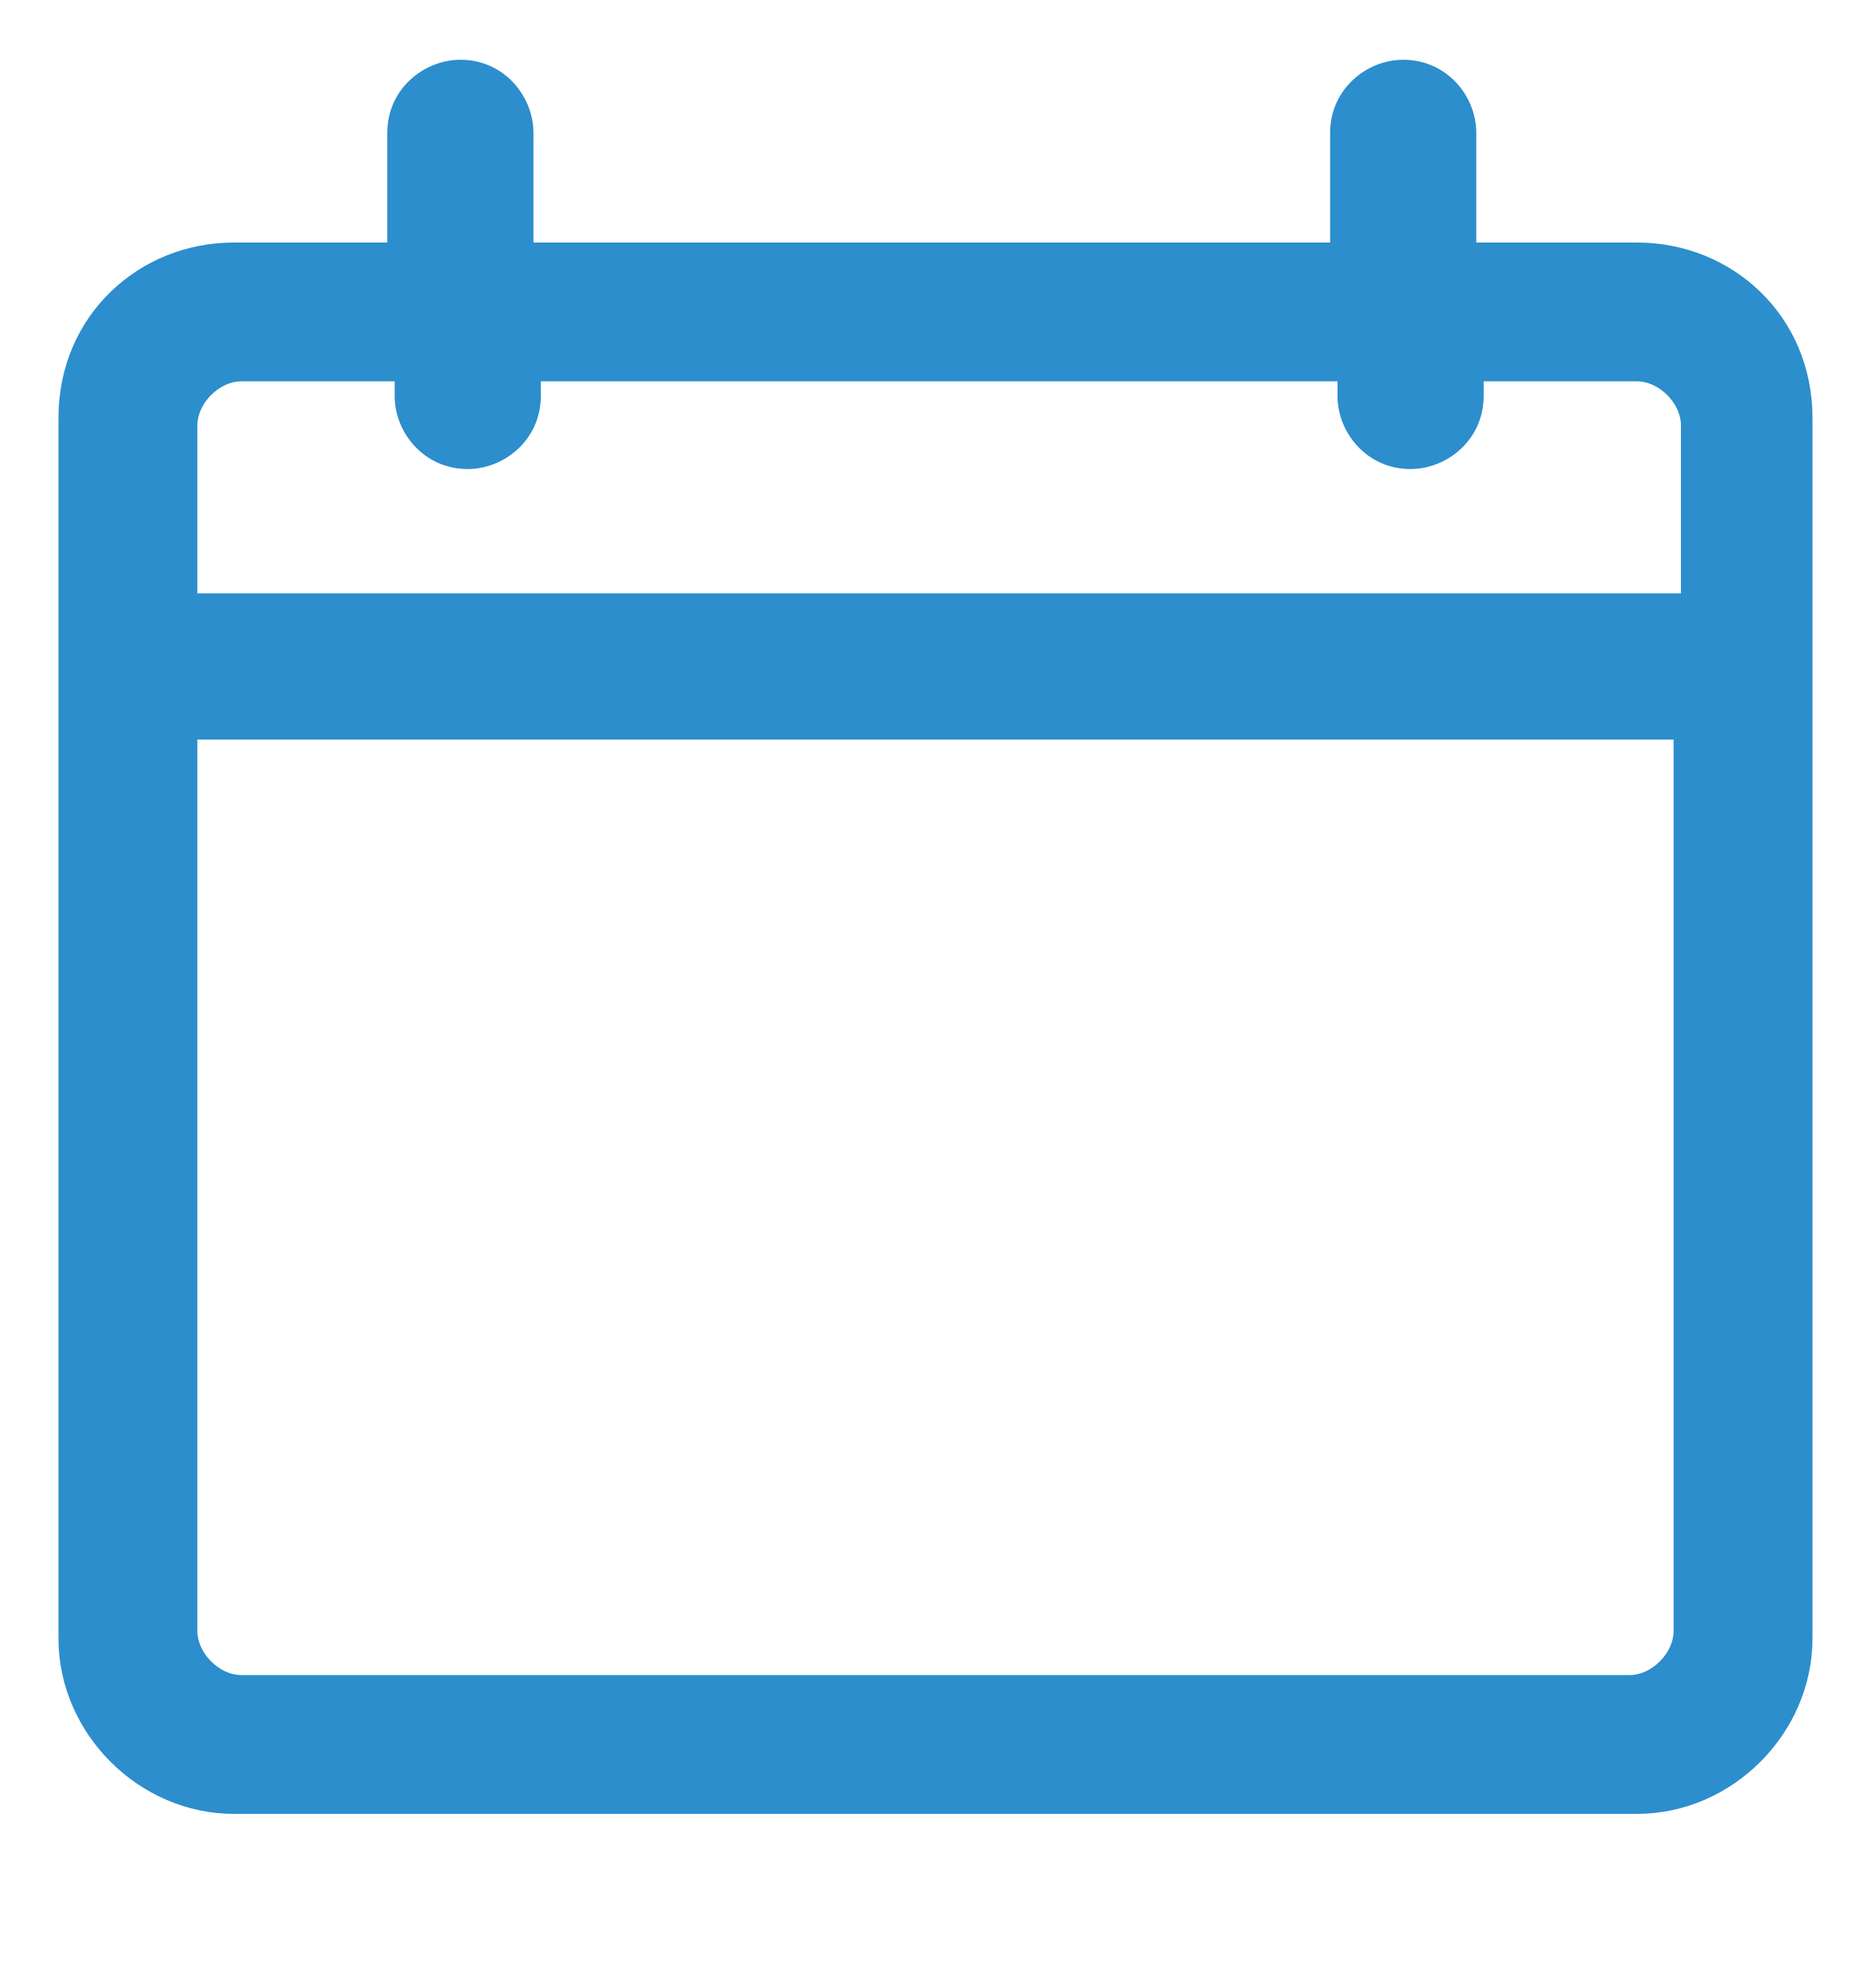
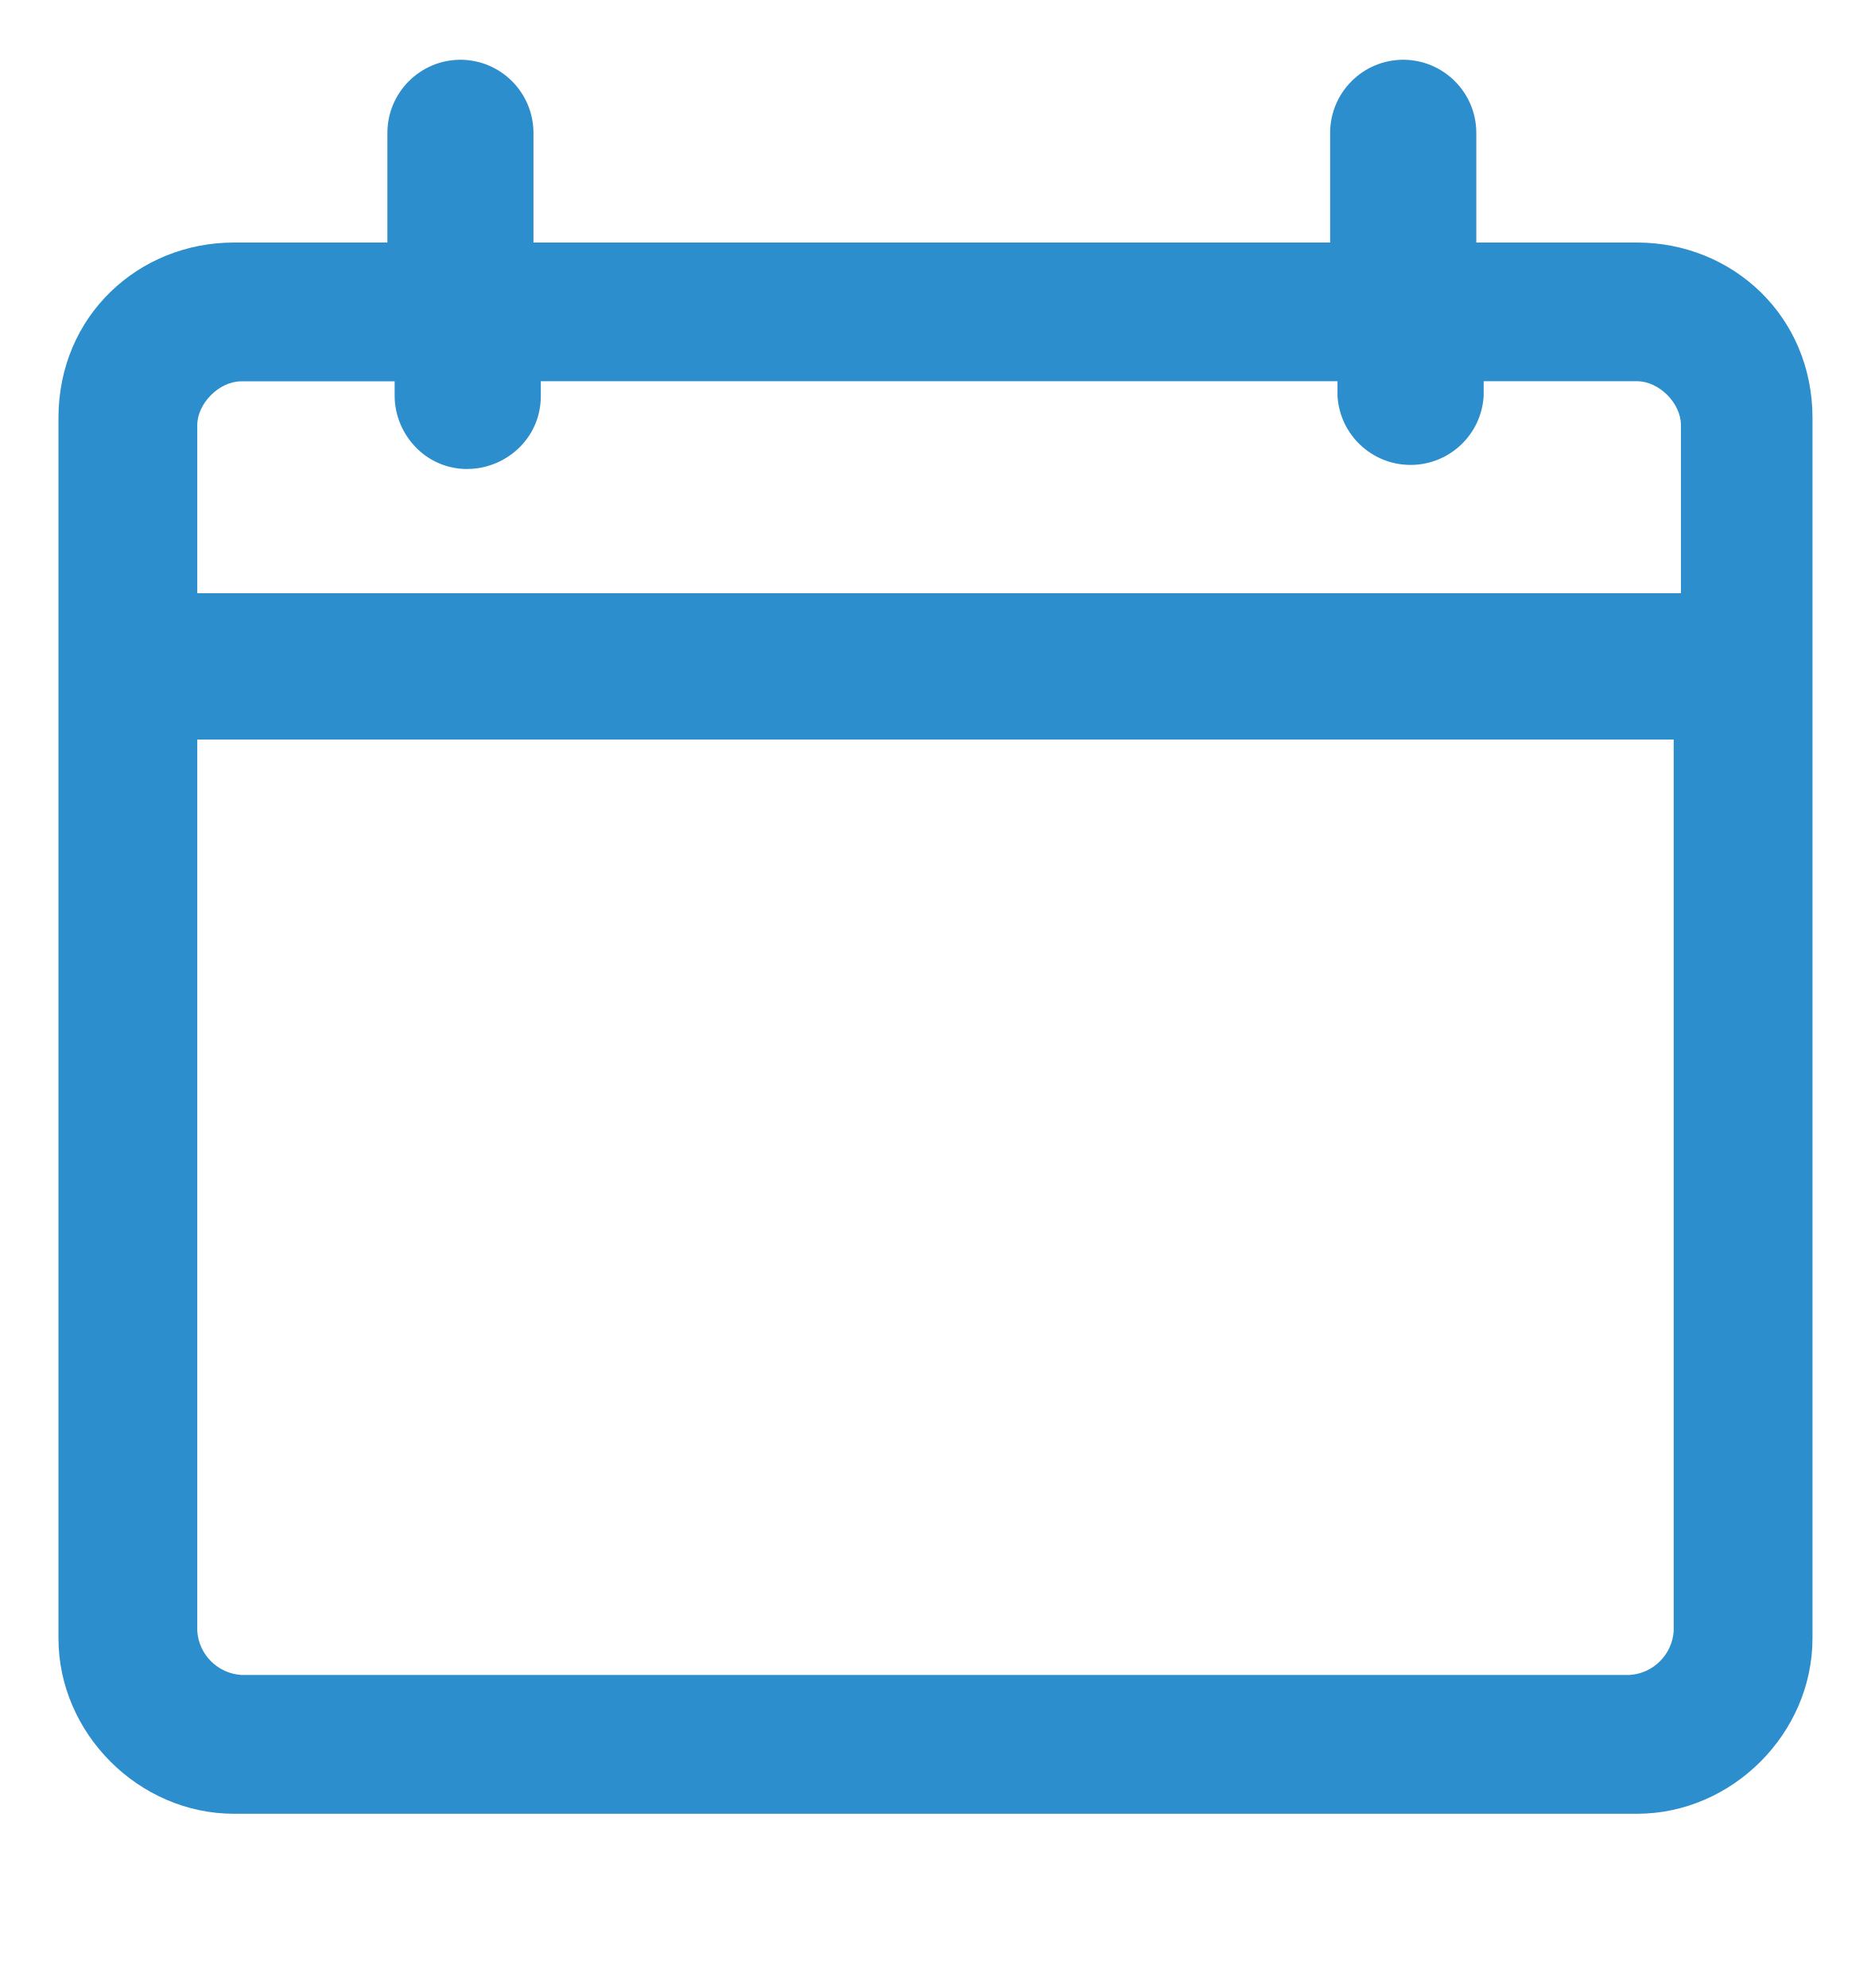
- <svg xmlns="http://www.w3.org/2000/svg" width="16" height="17" viewBox="0 0 16 17" fill="none">
-   <path d="M14 2.074H12.625V1.136C12.625 0.824 12.375 0.511 12 0.511C11.688 0.511 11.375 0.761 11.375 1.136V2.074H4.562V1.136C4.562 0.824 4.312 0.511 3.938 0.511C3.625 0.511 3.312 0.761 3.312 1.136V2.074H2C1.188 2.074 0.5 2.699 0.5 3.574V14.011C0.5 14.824 1.188 15.511 2 15.511H14C14.812 15.511 15.5 14.824 15.5 14.011V3.574C15.5 2.699 14.812 2.074 14 2.074ZM4 4.011C4.312 4.011 4.625 3.761 4.625 3.386V3.261H11.438V3.386C11.438 3.699 11.688 4.011 12.062 4.011C12.375 4.011 12.688 3.761 12.688 3.386V3.261H14C14.188 3.261 14.375 3.449 14.375 3.636V5.074H1.688V3.636C1.688 3.449 1.875 3.261 2.062 3.261H3.375V3.386C3.375 3.699 3.625 4.011 4 4.011ZM14.312 13.949C14.312 14.136 14.125 14.324 13.938 14.324H2.062C1.875 14.324 1.688 14.136 1.688 13.949V9.386V6.324H14.312V13.949Z" fill="#2C8ECC" />
+ <svg xmlns="http://www.w3.org/2000/svg" width="16" height="17" fill="none">
+   <path d="M14 2.074h-1.375v-.938A.626.626 0 0012 .511a.626.626 0 00-.625.625v.938H4.562v-.938a.626.626 0 00-.625-.625.626.626 0 00-.624.625v.938H2c-.813 0-1.5.625-1.5 1.5V14.01c0 .813.688 1.5 1.5 1.5h12c.813 0 1.5-.687 1.5-1.5V3.574c0-.875-.688-1.5-1.5-1.5zM4 4.01c.313 0 .625-.25.625-.625V3.26h6.813v.125a.626.626 0 001.25 0V3.26H14c.188 0 .375.188.375.375v1.438H1.687V3.636c0-.187.188-.375.375-.375h1.313v.125c0 .313.25.625.625.625zm10.313 9.938a.403.403 0 01-.376.375H2.063a.403.403 0 01-.376-.375V6.324h12.626v7.625z" fill="#2C8ECC" />
</svg>
